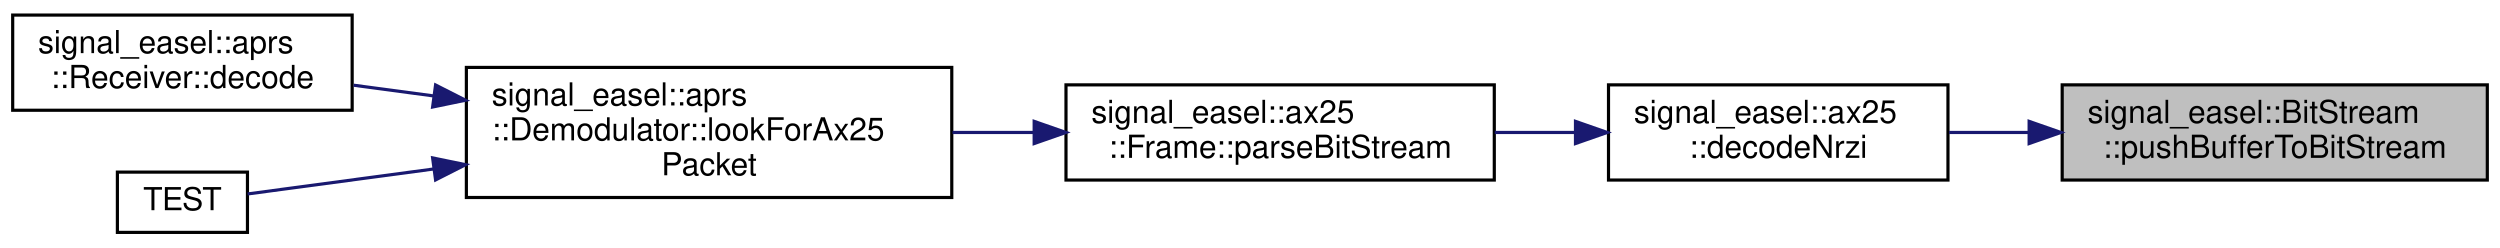
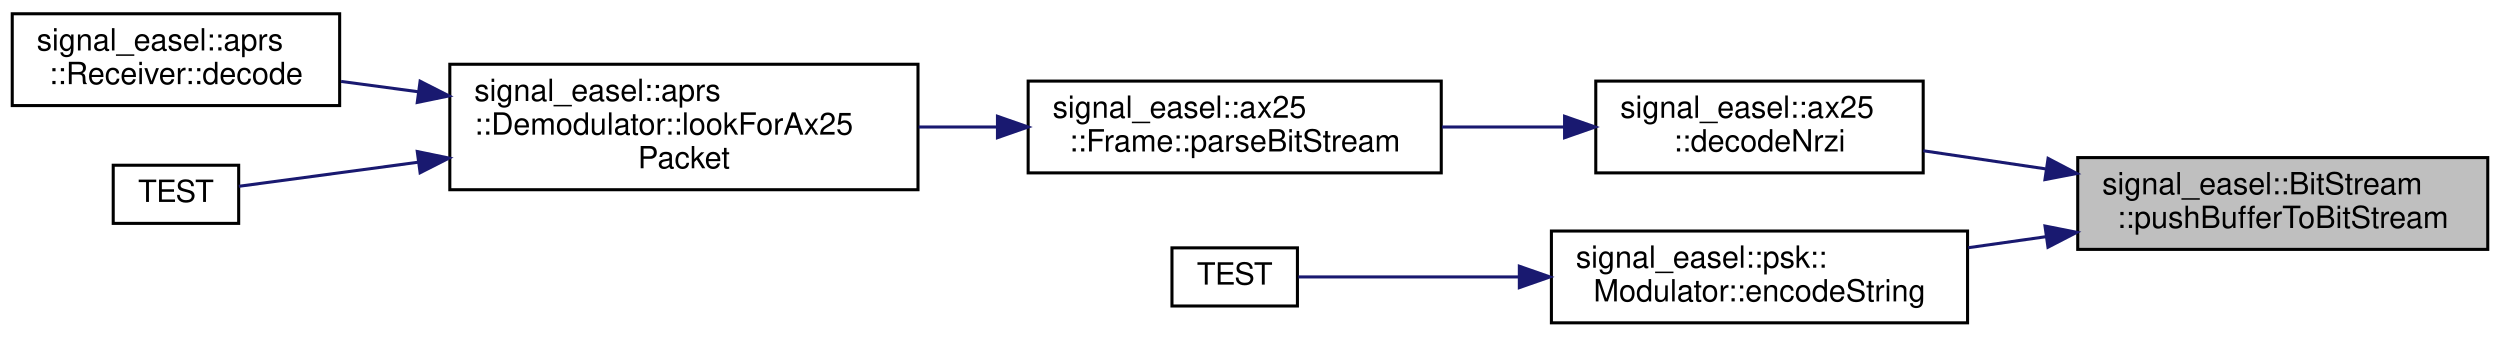
- <svg xmlns="http://www.w3.org/2000/svg" xmlns:xlink="http://www.w3.org/1999/xlink" width="788pt" height="78pt" viewBox="0.00 0.00 788.00 77.50">
-   <g id="graph0" class="graph" transform="scale(1 1) rotate(0) translate(4 73.5)">
+ <svg xmlns="http://www.w3.org/2000/svg" xmlns:xlink="http://www.w3.org/1999/xlink" width="817pt" height="110pt" viewBox="0.00 0.00 817.00 110.00">
+   <g id="graph0" class="graph" transform="scale(1 1) rotate(0) translate(4 106)">
    <g id="node1" class="node">
      <g id="a_node1">
        <a xlink:title="After adding all of the data to the bit stream, this method will write the data left in the buffer.">
-           <polygon fill="#bfbfbf" stroke="black" points="646,-17 646,-47 780,-47 780,-17 646,-17" />
-           <text text-anchor="start" x="654" y="-35" font-family="Helvetica,sans-Serif" font-size="10.00">signal_easel::BitStream</text>
-           <text text-anchor="middle" x="713" y="-24" font-family="Helvetica,sans-Serif" font-size="10.00">::pushBufferToBitStream</text>
+           <polygon fill="#bfbfbf" stroke="black" points="675,-24.5 675,-54.5 809,-54.5 809,-24.5 675,-24.5" />
+           <text text-anchor="start" x="683" y="-42.5" font-family="Helvetica,sans-Serif" font-size="10.00">signal_easel::BitStream</text>
+           <text text-anchor="middle" x="742" y="-31.5" font-family="Helvetica,sans-Serif" font-size="10.00">::pushBufferToBitStream</text>
        </a>
      </g>
    </g>
    <g id="node2" class="node">
      <g id="a_node2">
        <a xlink:href="namespacesignal__easel_1_1ax25.html#a84e1d1bf82ef828a150bc94cf065e396" target="_top" xlink:title="Convert a bit stream from NRZI to standard encoding.">
-           <polygon fill="none" stroke="black" points="503,-17 503,-47 610,-47 610,-17 503,-17" />
-           <text text-anchor="start" x="511" y="-35" font-family="Helvetica,sans-Serif" font-size="10.00">signal_easel::ax25</text>
-           <text text-anchor="middle" x="556.5" y="-24" font-family="Helvetica,sans-Serif" font-size="10.00">::decodeNrzi</text>
+           <polygon fill="none" stroke="black" points="517.5,-49.5 517.5,-79.5 624.5,-79.5 624.5,-49.5 517.5,-49.5" />
+           <text text-anchor="start" x="525.5" y="-67.5" font-family="Helvetica,sans-Serif" font-size="10.00">signal_easel::ax25</text>
+           <text text-anchor="middle" x="571" y="-56.5" font-family="Helvetica,sans-Serif" font-size="10.00">::decodeNrzi</text>
        </a>
      </g>
    </g>
    <g id="edge1" class="edge">
-       <path fill="none" stroke="midnightblue" d="M635.31,-32C626.86,-32 618.41,-32 610.35,-32" />
-       <polygon fill="midnightblue" stroke="midnightblue" points="635.58,-35.5 645.58,-32 635.58,-28.5 635.58,-35.5" />
+       <path fill="none" stroke="midnightblue" d="M664.45,-50.82C650.96,-52.82 637.19,-54.86 624.54,-56.73" />
+       <polygon fill="midnightblue" stroke="midnightblue" points="665.31,-54.23 674.69,-49.31 664.29,-47.31 665.31,-54.23" />
+     </g>
+     <g id="node7" class="node">
+       <g id="a_node7">
+         <a xlink:href="classsignal__easel_1_1psk_1_1Modulator.html#acd4a6a5bac7af1c62ffaaa0ff1d9259f" target="_top" xlink:title=" ">
+           <polygon fill="none" stroke="black" points="503,-0.5 503,-30.5 639,-30.5 639,-0.5 503,-0.5" />
+           <text text-anchor="start" x="511" y="-18.5" font-family="Helvetica,sans-Serif" font-size="10.00">signal_easel::psk::</text>
+           <text text-anchor="middle" x="571" y="-7.5" font-family="Helvetica,sans-Serif" font-size="10.00">Modulator::encodeString</text>
+         </a>
+       </g>
+     </g>
+     <g id="edge6" class="edge">
+       <path fill="none" stroke="midnightblue" d="M664.77,-28.67C656.25,-27.46 647.62,-26.24 639.23,-25.05" />
+       <polygon fill="midnightblue" stroke="midnightblue" points="664.3,-32.14 674.69,-30.08 665.28,-25.21 664.3,-32.14" />
    </g>
    <g id="node3" class="node">
      <g id="a_node3">
        <a xlink:href="classsignal__easel_1_1ax25_1_1Frame.html#a63cf2362c2a90d20f09bbbc4f24a07ba" target="_top" xlink:title="Attempt to parse an incoming bit stream into an AX.25 frame.">
-           <polygon fill="none" stroke="black" points="332,-17 332,-47 467,-47 467,-17 332,-17" />
-           <text text-anchor="start" x="340" y="-35" font-family="Helvetica,sans-Serif" font-size="10.00">signal_easel::ax25</text>
-           <text text-anchor="middle" x="399.5" y="-24" font-family="Helvetica,sans-Serif" font-size="10.00">::Frame::parseBitStream</text>
+           <polygon fill="none" stroke="black" points="332,-49.5 332,-79.5 467,-79.5 467,-49.5 332,-49.5" />
+           <text text-anchor="start" x="340" y="-67.5" font-family="Helvetica,sans-Serif" font-size="10.00">signal_easel::ax25</text>
+           <text text-anchor="middle" x="399.5" y="-56.5" font-family="Helvetica,sans-Serif" font-size="10.00">::Frame::parseBitStream</text>
        </a>
      </g>
    </g>
    <g id="edge2" class="edge">
-       <path fill="none" stroke="midnightblue" d="M492.53,-32C484.17,-32 475.57,-32 467.15,-32" />
-       <polygon fill="midnightblue" stroke="midnightblue" points="492.59,-35.5 502.59,-32 492.59,-28.5 492.59,-35.5" />
+       <path fill="none" stroke="midnightblue" d="M507.07,-64.5C494.08,-64.5 480.36,-64.5 467.24,-64.5" />
+       <polygon fill="midnightblue" stroke="midnightblue" points="507.3,-68 517.3,-64.5 507.3,-61 507.3,-68" />
    </g>
    <g id="node4" class="node">
      <g id="a_node4">
        <a xlink:href="classsignal__easel_1_1aprs_1_1Demodulator.html#ae5a8e7634c1bc8d215a0c454a9a737fa" target="_top" xlink:title=" ">
-           <polygon fill="none" stroke="black" points="143,-11.5 143,-52.5 296,-52.5 296,-11.5 143,-11.5" />
-           <text text-anchor="start" x="151" y="-40.5" font-family="Helvetica,sans-Serif" font-size="10.00">signal_easel::aprs</text>
-           <text text-anchor="start" x="151" y="-29.5" font-family="Helvetica,sans-Serif" font-size="10.00">::Demodulator::lookForAx25</text>
-           <text text-anchor="middle" x="219.5" y="-18.5" font-family="Helvetica,sans-Serif" font-size="10.00">Packet</text>
+           <polygon fill="none" stroke="black" points="143,-44 143,-85 296,-85 296,-44 143,-44" />
+           <text text-anchor="start" x="151" y="-73" font-family="Helvetica,sans-Serif" font-size="10.00">signal_easel::aprs</text>
+           <text text-anchor="start" x="151" y="-62" font-family="Helvetica,sans-Serif" font-size="10.00">::Demodulator::lookForAx25</text>
+           <text text-anchor="middle" x="219.5" y="-51" font-family="Helvetica,sans-Serif" font-size="10.00">Packet</text>
        </a>
      </g>
    </g>
    <g id="edge3" class="edge">
-       <path fill="none" stroke="midnightblue" d="M321.74,-32C313.29,-32 304.68,-32 296.23,-32" />
-       <polygon fill="midnightblue" stroke="midnightblue" points="321.97,-35.5 331.97,-32 321.97,-28.5 321.97,-35.5" />
+       <path fill="none" stroke="midnightblue" d="M321.74,-64.5C313.29,-64.5 304.68,-64.5 296.23,-64.5" />
+       <polygon fill="midnightblue" stroke="midnightblue" points="321.97,-68 331.97,-64.5 321.97,-61 321.97,-68" />
    </g>
    <g id="node5" class="node">
      <g id="a_node5">
        <a xlink:href="classsignal__easel_1_1aprs_1_1Receiver.html#afbf7869aceaf2ea7ab0be8b9af16e818" target="_top" xlink:title=" ">
-           <polygon fill="none" stroke="black" points="0,-39 0,-69 107,-69 107,-39 0,-39" />
-           <text text-anchor="start" x="8" y="-57" font-family="Helvetica,sans-Serif" font-size="10.00">signal_easel::aprs</text>
-           <text text-anchor="middle" x="53.5" y="-46" font-family="Helvetica,sans-Serif" font-size="10.00">::Receiver::decode</text>
+           <polygon fill="none" stroke="black" points="0,-71.5 0,-101.5 107,-101.5 107,-71.5 0,-71.5" />
+           <text text-anchor="start" x="8" y="-89.5" font-family="Helvetica,sans-Serif" font-size="10.00">signal_easel::aprs</text>
+           <text text-anchor="middle" x="53.5" y="-78.5" font-family="Helvetica,sans-Serif" font-size="10.00">::Receiver::decode</text>
        </a>
      </g>
    </g>
    <g id="edge4" class="edge">
-       <path fill="none" stroke="midnightblue" d="M132.67,-43.51C124.09,-44.67 115.56,-45.81 107.47,-46.89" />
-       <polygon fill="midnightblue" stroke="midnightblue" points="133.29,-46.96 142.74,-42.16 132.36,-40.02 133.29,-46.96" />
+       <path fill="none" stroke="midnightblue" d="M132.67,-76.01C124.09,-77.17 115.56,-78.31 107.47,-79.39" />
+       <polygon fill="midnightblue" stroke="midnightblue" points="133.29,-79.46 142.74,-74.66 132.36,-72.52 133.29,-79.46" />
    </g>
    <g id="node6" class="node">
      <g id="a_node6">
        <a xlink:href="aprs__test_8cpp.html#aea66d1824e3f1e27598adf99ac6a089a" target="_top" xlink:title=" ">
-           <polygon fill="none" stroke="black" points="33,-0.5 33,-19.5 74,-19.5 74,-0.5 33,-0.5" />
-           <text text-anchor="middle" x="53.5" y="-7.5" font-family="Helvetica,sans-Serif" font-size="10.00">TEST</text>
+           <polygon fill="none" stroke="black" points="33,-33 33,-52 74,-52 74,-33 33,-33" />
+           <text text-anchor="middle" x="53.5" y="-40" font-family="Helvetica,sans-Serif" font-size="10.00">TEST</text>
        </a>
      </g>
    </g>
    <g id="edge5" class="edge">
-       <path fill="none" stroke="midnightblue" d="M132.62,-20.48C110.61,-17.53 88.97,-14.62 74.06,-12.62" />
-       <polygon fill="midnightblue" stroke="midnightblue" points="132.36,-23.98 142.74,-21.84 133.29,-17.04 132.36,-23.98" />
+       <path fill="none" stroke="midnightblue" d="M132.62,-52.98C110.61,-50.03 88.97,-47.12 74.06,-45.12" />
+       <polygon fill="midnightblue" stroke="midnightblue" points="132.36,-56.48 142.74,-54.34 133.29,-49.54 132.36,-56.48" />
+     </g>
+     <g id="node8" class="node">
+       <g id="a_node8">
+         <a xlink:href="psk__test_8cpp.html#a82221e67ef1f82d389fa971718fa764a" target="_top" xlink:title=" ">
+           <polygon fill="none" stroke="black" points="379,-6 379,-25 420,-25 420,-6 379,-6" />
+           <text text-anchor="middle" x="399.5" y="-13" font-family="Helvetica,sans-Serif" font-size="10.00">TEST</text>
+         </a>
+       </g>
+     </g>
+     <g id="edge7" class="edge">
+       <path fill="none" stroke="midnightblue" d="M492.39,-15.5C465.78,-15.5 438.23,-15.5 420.32,-15.5" />
+       <polygon fill="midnightblue" stroke="midnightblue" points="492.52,-19 502.52,-15.5 492.52,-12 492.52,-19" />
    </g>
  </g>
</svg>
